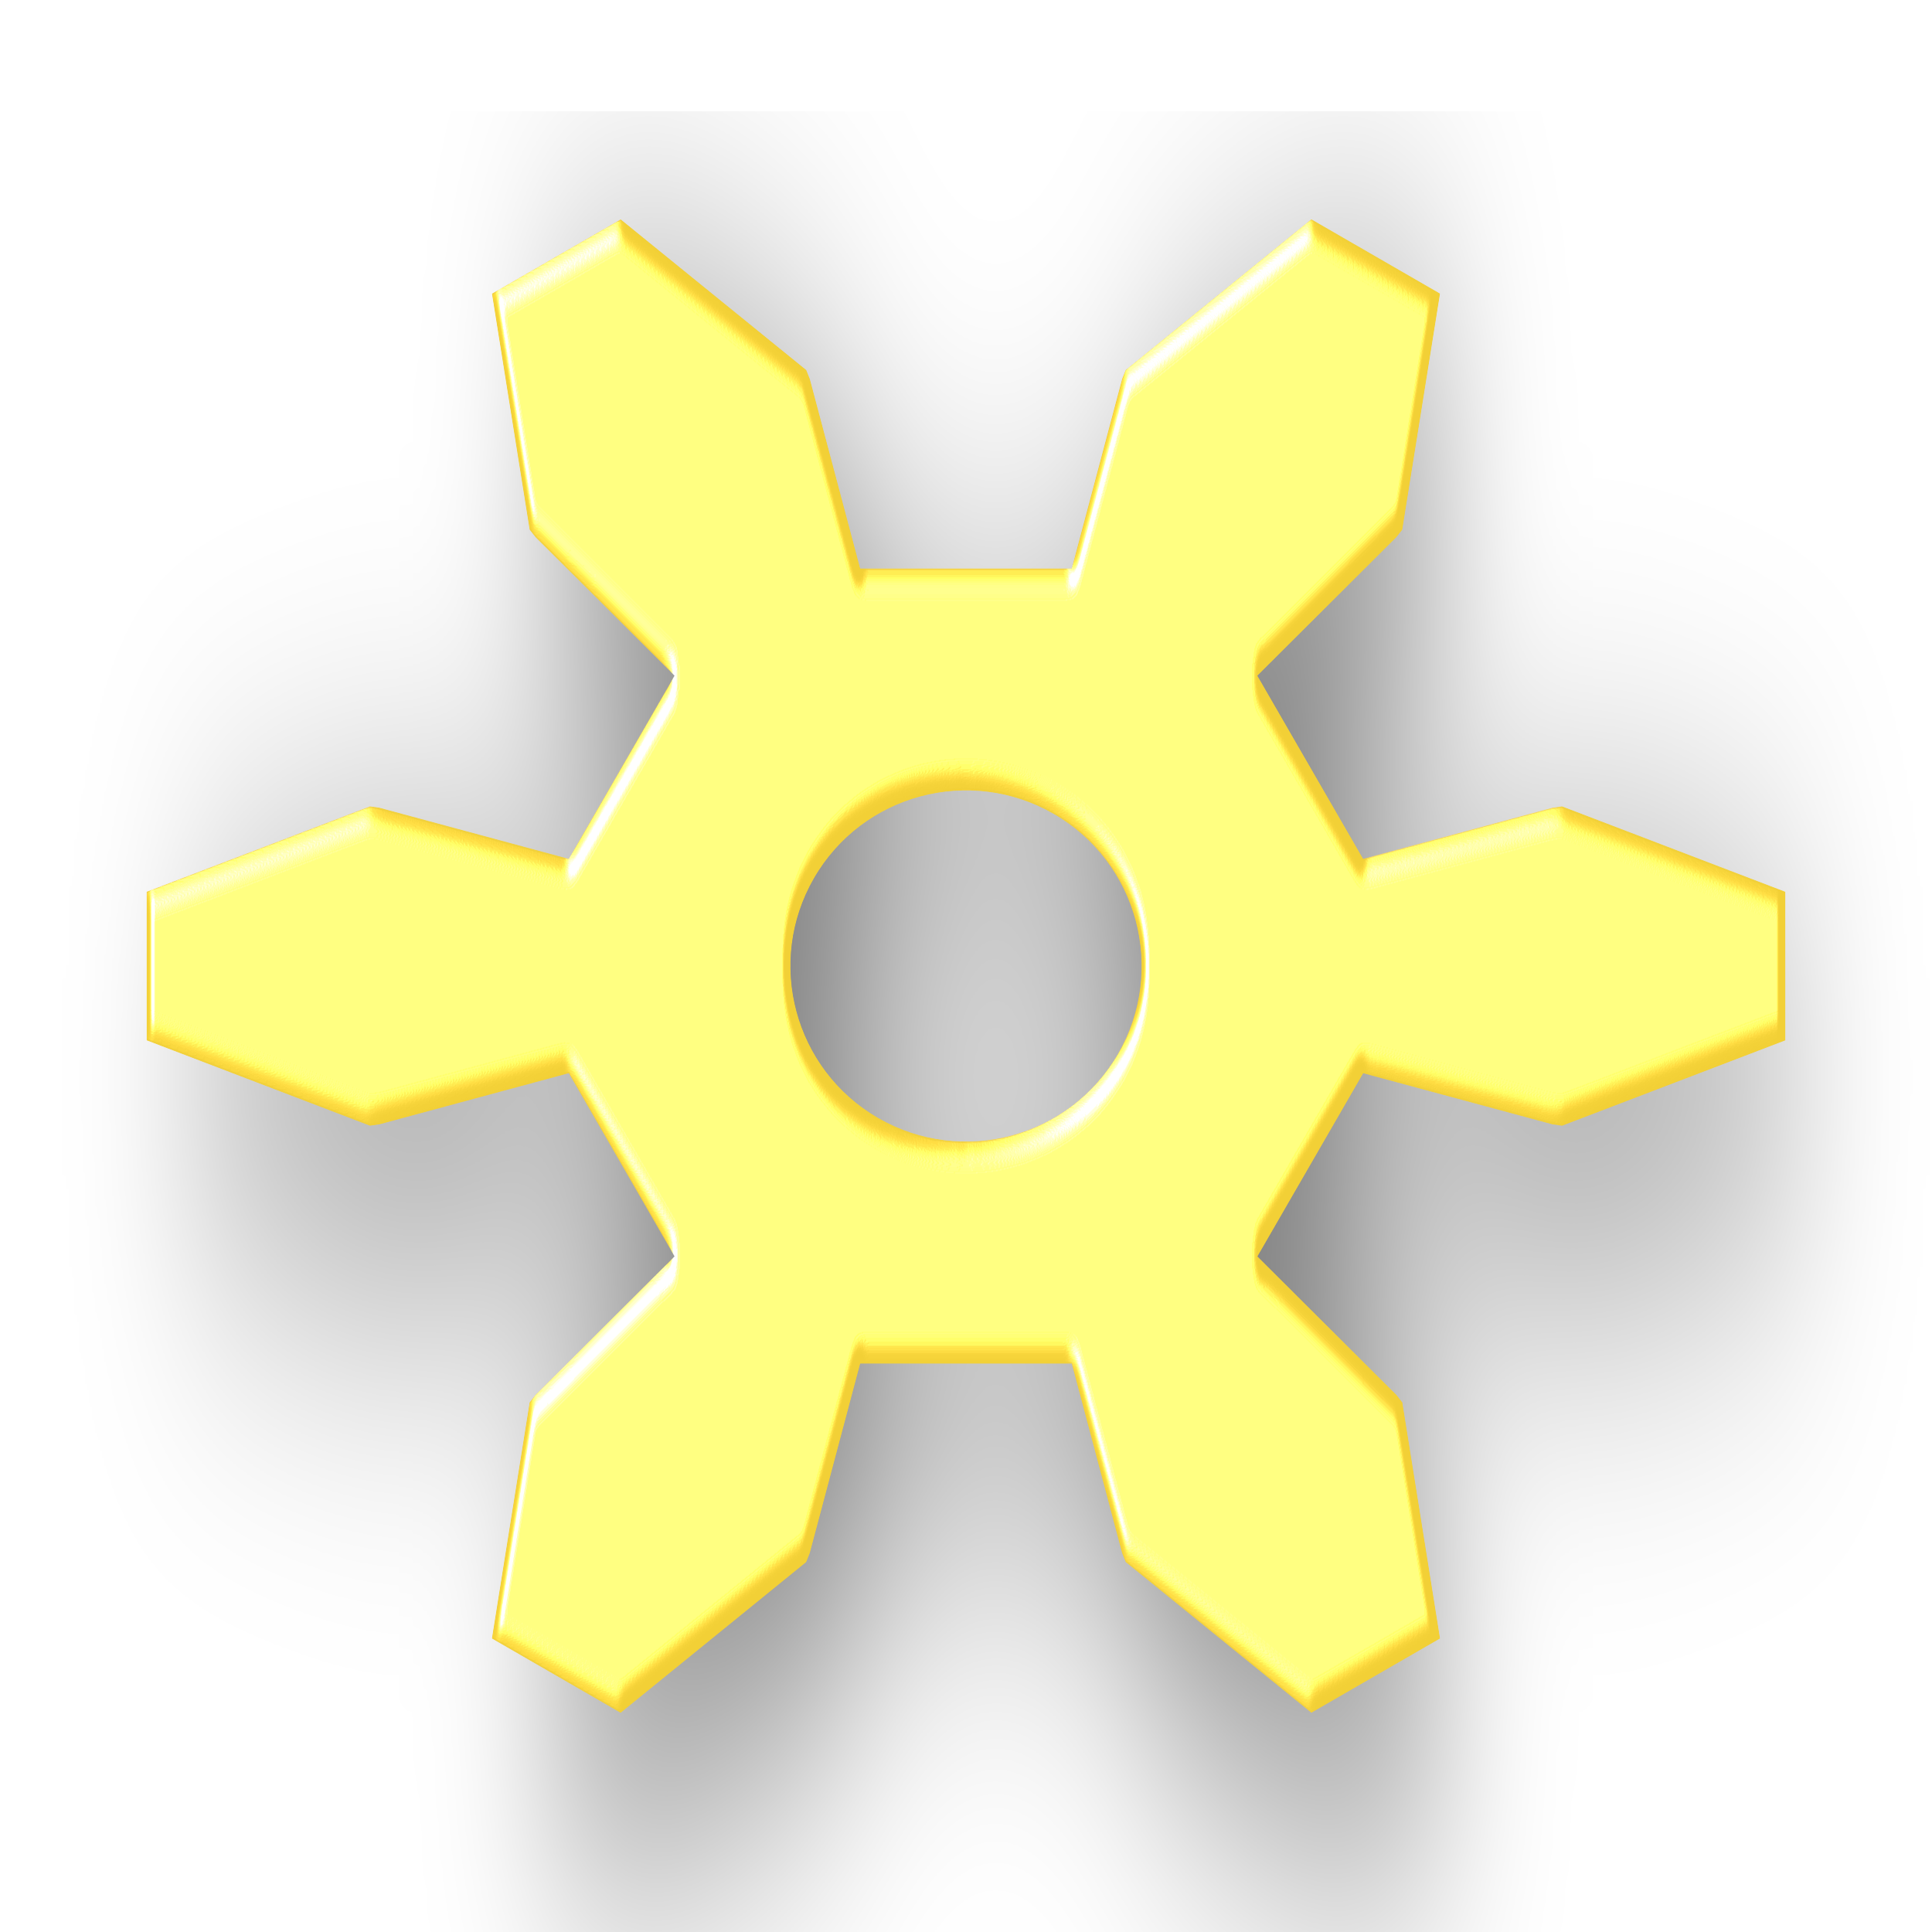
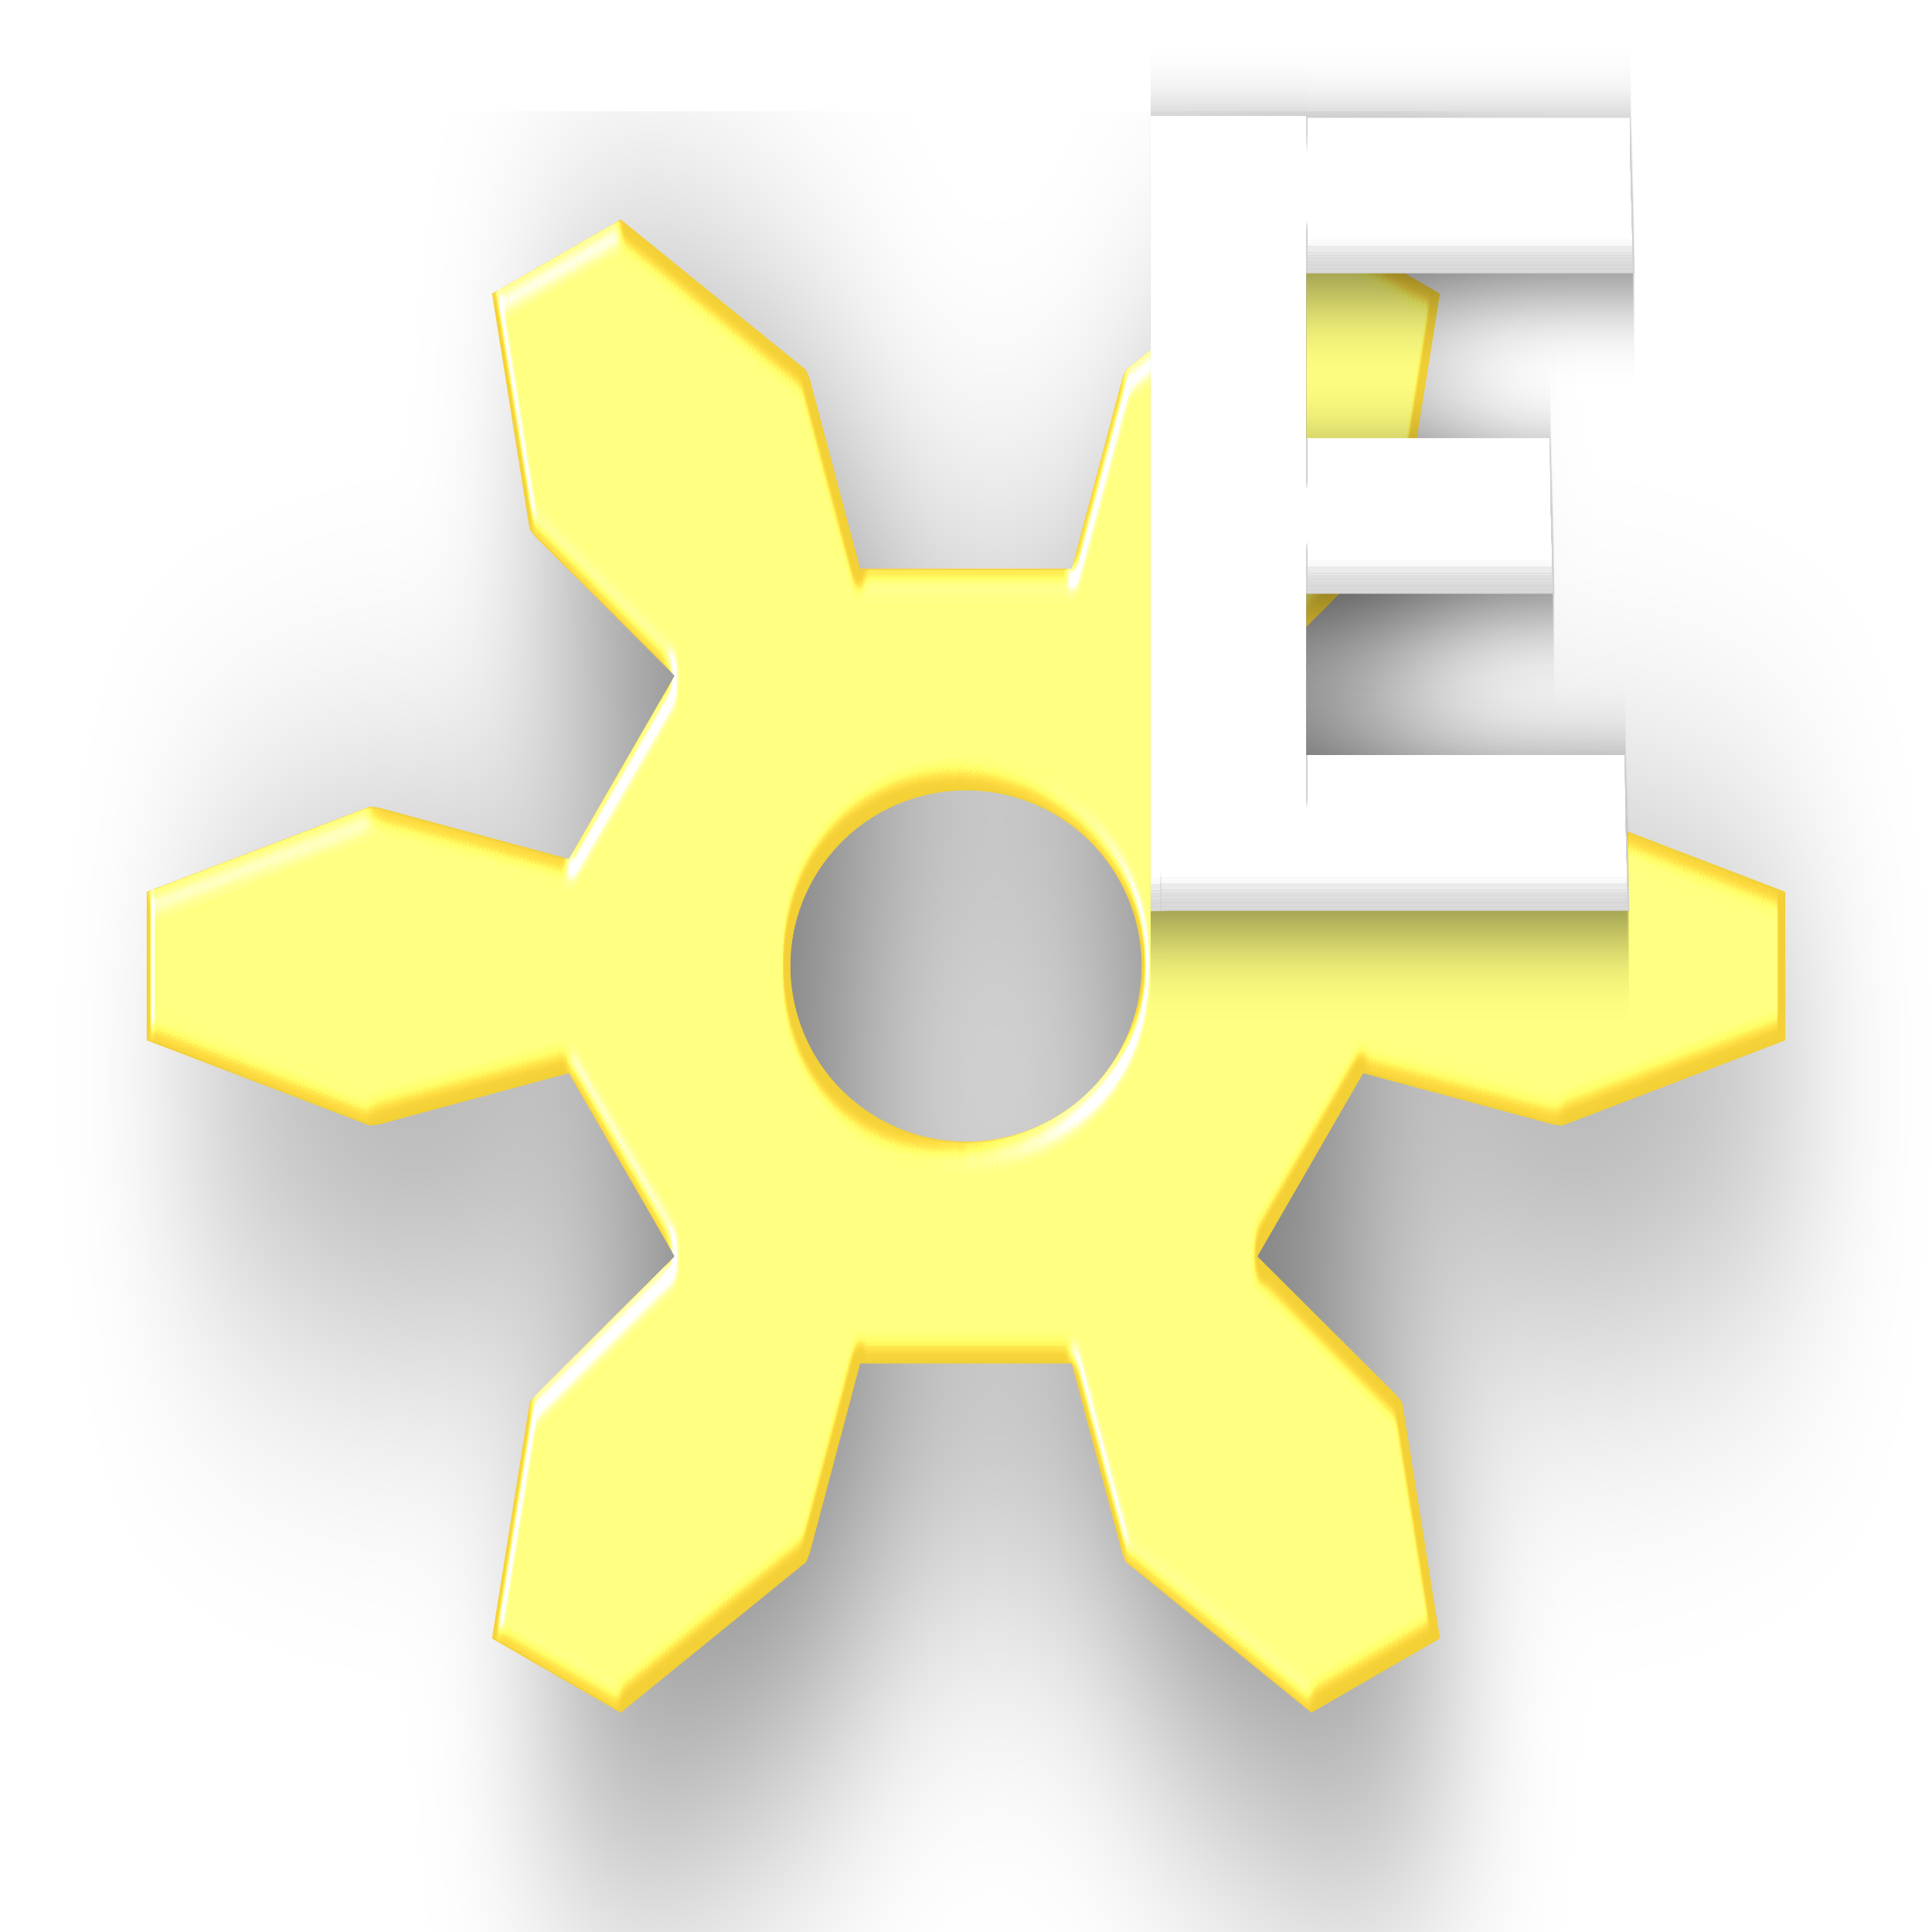
<svg xmlns="http://www.w3.org/2000/svg" width="512" height="512" viewBox="0 0 135.467 135.467" version="1.1" id="svg1">
  <defs id="defs1">
    <filter style="color-interpolation-filters:sRGB;" id="filter129" x="-0.28" y="-0.255" width="1.614" height="1.56">
      <feGaussianBlur in="SourceGraphic" stdDeviation="0.01" result="blur1" id="feGaussianBlur126" />
      <feColorMatrix in="blur1" values="1 0 0 0 0 0 1 0 0 0 0 0 1 0 0 41.25 50 50 1 0 " result="colormatrix1" id="feColorMatrix126" />
      <feColorMatrix in="colormatrix1" type="luminanceToAlpha" result="colormatrix2" id="feColorMatrix127" />
      <feComposite in2="blur1" operator="arithmetic" k2="1" k3="32.53" result="composite1" id="feComposite127" k1="0" k4="0" />
      <feGaussianBlur in="composite1" stdDeviation="0.13" result="blur2" id="feGaussianBlur127" />
      <feSpecularLighting lighting-color="#ffffff" surfaceScale="13.323" specularConstant="1.228" specularExponent="18" result="lighting" id="feSpecularLighting127">
        <feDistantLight azimuth="199" elevation="45" id="feDistantLight127" />
      </feSpecularLighting>
      <feFlood flood-color="rgb(197,41,41)" flood-opacity="1" result="flood" id="feFlood127" />
      <feComposite in="lighting" in2="blur1" operator="arithmetic" k3="1" k2="1" result="composite2" id="feComposite128" k1="0" k4="0" />
      <feBlend in2="SourceGraphic" mode="normal" result="blend" id="feBlend128" />
      <feComposite in="blend" in2="SourceGraphic" operator="in" result="fbSourceGraphic" id="feComposite129" />
      <feColorMatrix result="fbSourceGraphicAlpha" in="fbSourceGraphic" values="0 0 0 -1 0 0 0 0 -1 0 0 0 0 -1 0 0 0 0 1 0" id="feColorMatrix129" />
      <feFlood id="feFlood129" result="flood" in="fbSourceGraphic" flood-opacity="0.498" flood-color="rgb(0,0,0)" />
      <feGaussianBlur id="feGaussianBlur129" result="blur" in="fbSourceGraphic" stdDeviation="2" />
      <feOffset id="feOffset129" result="offset" in="blur" dx="1" dy="1" />
      <feComposite id="feComposite130" result="comp1" operator="in" in="flood" in2="offset" />
      <feComposite id="feComposite131" result="comp2" operator="over" in="fbSourceGraphic" in2="comp1" />
    </filter>
+     <filter style="color-interpolation-filters:sRGB" id="filter169-4" x="-0.121" y="-0.121" width="1.257" height="1.258">
+       <feGaussianBlur in="SourceGraphic" stdDeviation="0.001 0.01" result="blur1" id="feGaussianBlur166-8" />
+       <feColorMatrix in="blur1" values="1 0 0 0 0 0 1 0 0 0 0 0 1 0 0 41.25 50 50 1 0 " result="colormatrix1" id="feColorMatrix166-8" />
+       <feColorMatrix in="colormatrix1" type="luminanceToAlpha" result="colormatrix2" id="feColorMatrix167-2" />
+       <feComposite in2="blur1" operator="arithmetic" k2="1" k3="32.53" result="composite1" id="feComposite167-4" k1="0" k4="0" />
+       <feGaussianBlur in="composite1" stdDeviation="1.177" result="blur2" id="feGaussianBlur167-5" />
+       <feSpecularLighting lighting-color="#ffffff" surfaceScale="20.21" specularConstant="0.913" specularExponent="12" result="lighting" id="feSpecularLighting167-5">
+         <feDistantLight azimuth="206" elevation="46" id="feDistantLight167-1" />
+       </feSpecularLighting>
+       <feFlood flood-color="rgb(197,41,41)" flood-opacity="1" result="flood" id="feFlood167-7" />
+       <feComposite in="lighting" in2="blur1" operator="arithmetic" k3="1" k2="1" result="composite2" id="feComposite168-1" k1="0" k4="0" />
+       <feBlend in2="SourceGraphic" mode="normal" result="blend" id="feBlend168-1" />
+       <feComposite in="blend" in2="SourceGraphic" operator="in" result="fbSourceGraphic" id="feComposite169-5" />
+       <feColorMatrix result="fbSourceGraphicAlpha" in="fbSourceGraphic" values="0 0 0 -1 0 0 0 0 -1 0 0 0 0 -1 0 0 0 0 1 0" id="feColorMatrix169-2" />
+       <feFlood id="feFlood169-7" result="flood" in="fbSourceGraphic" flood-opacity="0.498" flood-color="rgb(0,0,0)" />
+       <feGaussianBlur id="feGaussianBlur169-6" result="blur" in="fbSourceGraphic" stdDeviation="2" />
+       <feOffset id="feOffset169-1" result="offset" in="blur" dx="1" dy="1" />
+       <feComposite id="feComposite170-4" result="comp1" operator="in" in="flood" in2="offset" />
+       <feComposite id="feComposite171-2" result="comp2" operator="over" in="fbSourceGraphic" in2="comp1" />
+     </filter>
  </defs>
  <g id="layer1" />
  <g transform="matrix(4.966995,0,0,4.966995,104.896,148.5)" id="g12">
    <path id="path11" style="fill:#f2d036;fill-opacity:1;stroke:none;stroke-width:0.265;stroke-dasharray:none;filter:url(#filter129)" d="m -8.395,-26.326 -1.049,2.744 0.017,0.117 0.628,2.326 -2.25,1.299 -1.7,-1.707 -0.093,-0.073 -2.9,-0.463 -0.913,1.581 1.851,2.28 0.11,0.044 2.328,0.619 v 2.598 l -2.328,0.619 -0.11,0.044 -1.851,2.28 0.913,1.581 2.9,-0.463 0.093,-0.073 1.7,-1.707 2.25,1.299 -0.628,2.326 -0.017,0.117 1.049,2.744 h 1.826 l 1.049,-2.744 -0.017,-0.117 -0.628,-2.326 2.25,-1.299 1.7,1.707 0.093,0.073 2.901,0.463 0.913,-1.581 -1.851,-2.28 -0.11,-0.044 -2.328,-0.619 v -2.598 l 2.328,-0.619 0.11,-0.044 1.851,-2.28 -0.913,-1.581 -2.901,0.463 -0.093,0.073 -1.7,1.707 -2.25,-1.299 0.628,-2.326 0.017,-0.117 -1.049,-2.744 z m 0.913,7.909 a 2.156,2.156 0 0 1 2.156,2.156 2.156,2.156 0 0 1 -2.156,2.156 2.156,2.156 0 0 1 -2.156,-2.156 2.156,2.156 0 0 1 2.156,-2.156 z" transform="matrix(0.9952011,0.5745796,-0.5745796,0.9952011,-9.378955,4.220928)" />
+     <path id="rect165-2" style="fill:#d1d1d1;fill-opacity:1;fill-rule:evenodd;stroke-width:1.852;stroke-linecap:square;stroke-dashoffset:4.83;paint-order:stroke markers fill;filter:url(#filter169-4)" d="m 44.968,36.289 3.182,3.182 12.533,12.533 3.182,3.182 4.826,4.826 15.715,15.715 0.979,-1.035 2.194,-2.194 20.541,-20.541 -7.939,-7.513 -15.803,15.803 -7.99,-7.99 12.301,-12.301 -7.939,-7.513 -12.088,12.088 -8.162,-8.162 16.278,-16.278 -7.939,-7.513 -16.065,16.065 -0.081,-0.081 z" transform="matrix(0.1423611,0.1423611,-0.1423611,0.1423611,-6.111748,-39.82778)" />
  </g>
</svg>
